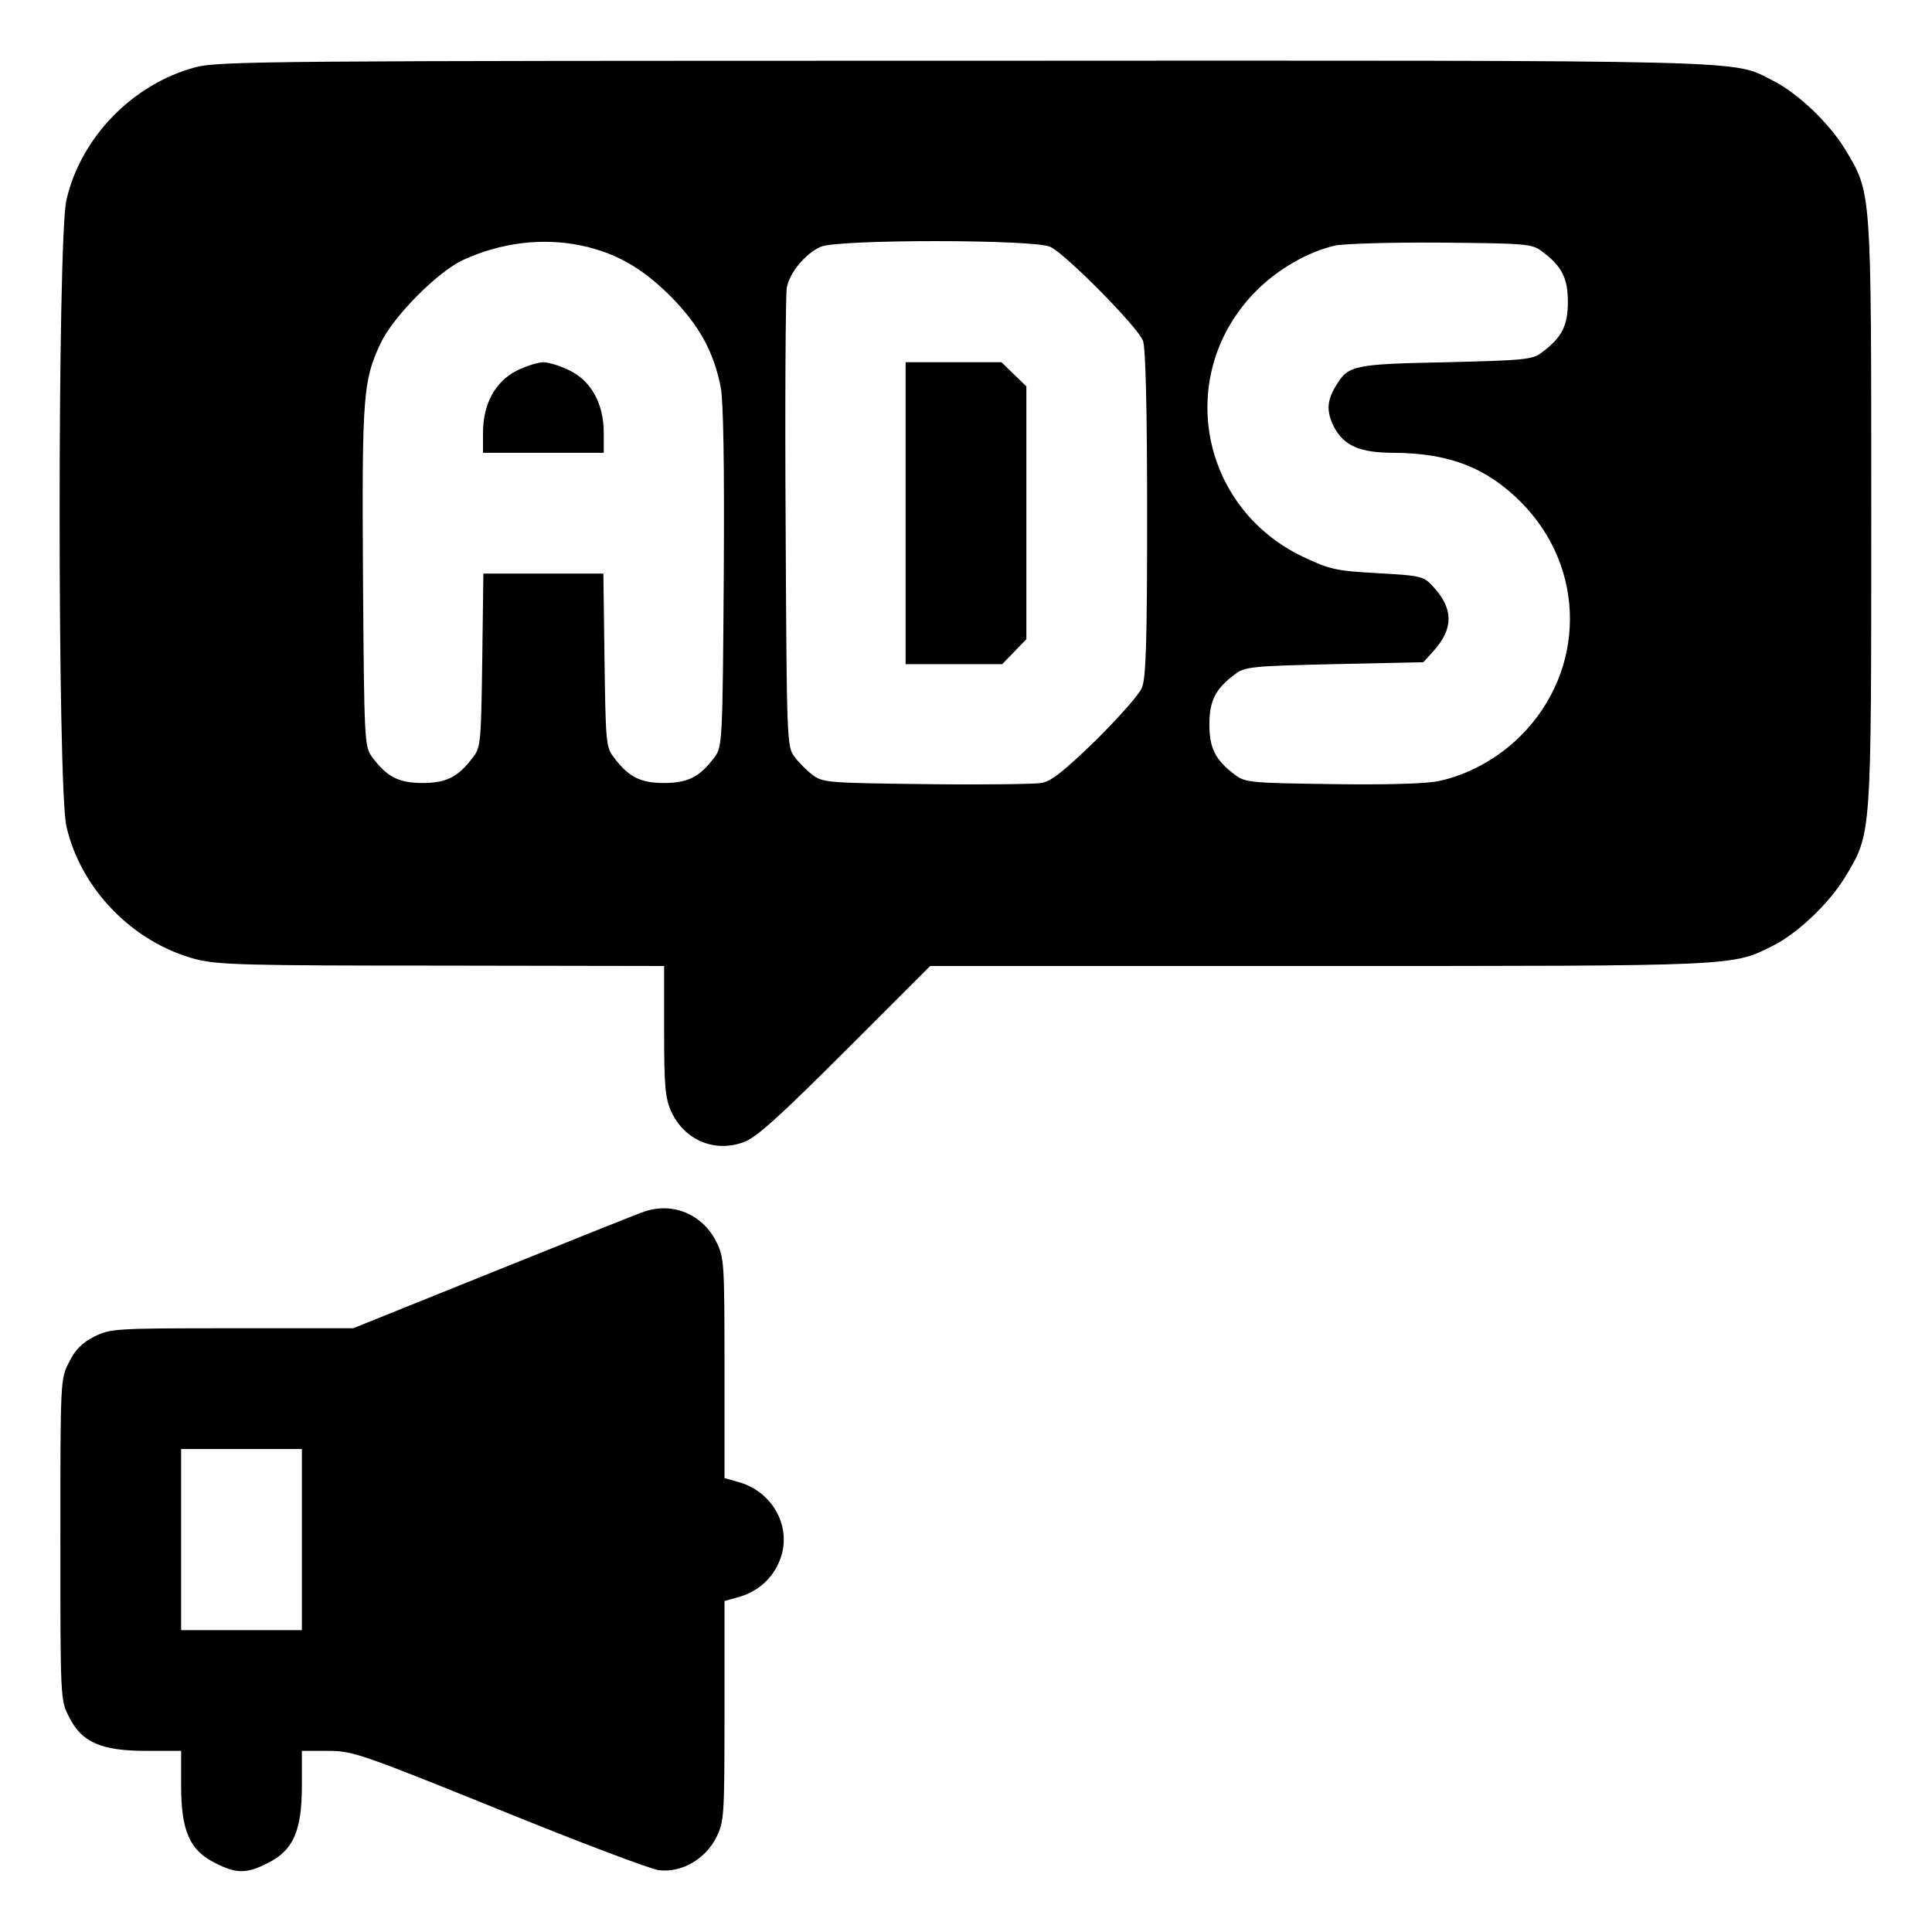
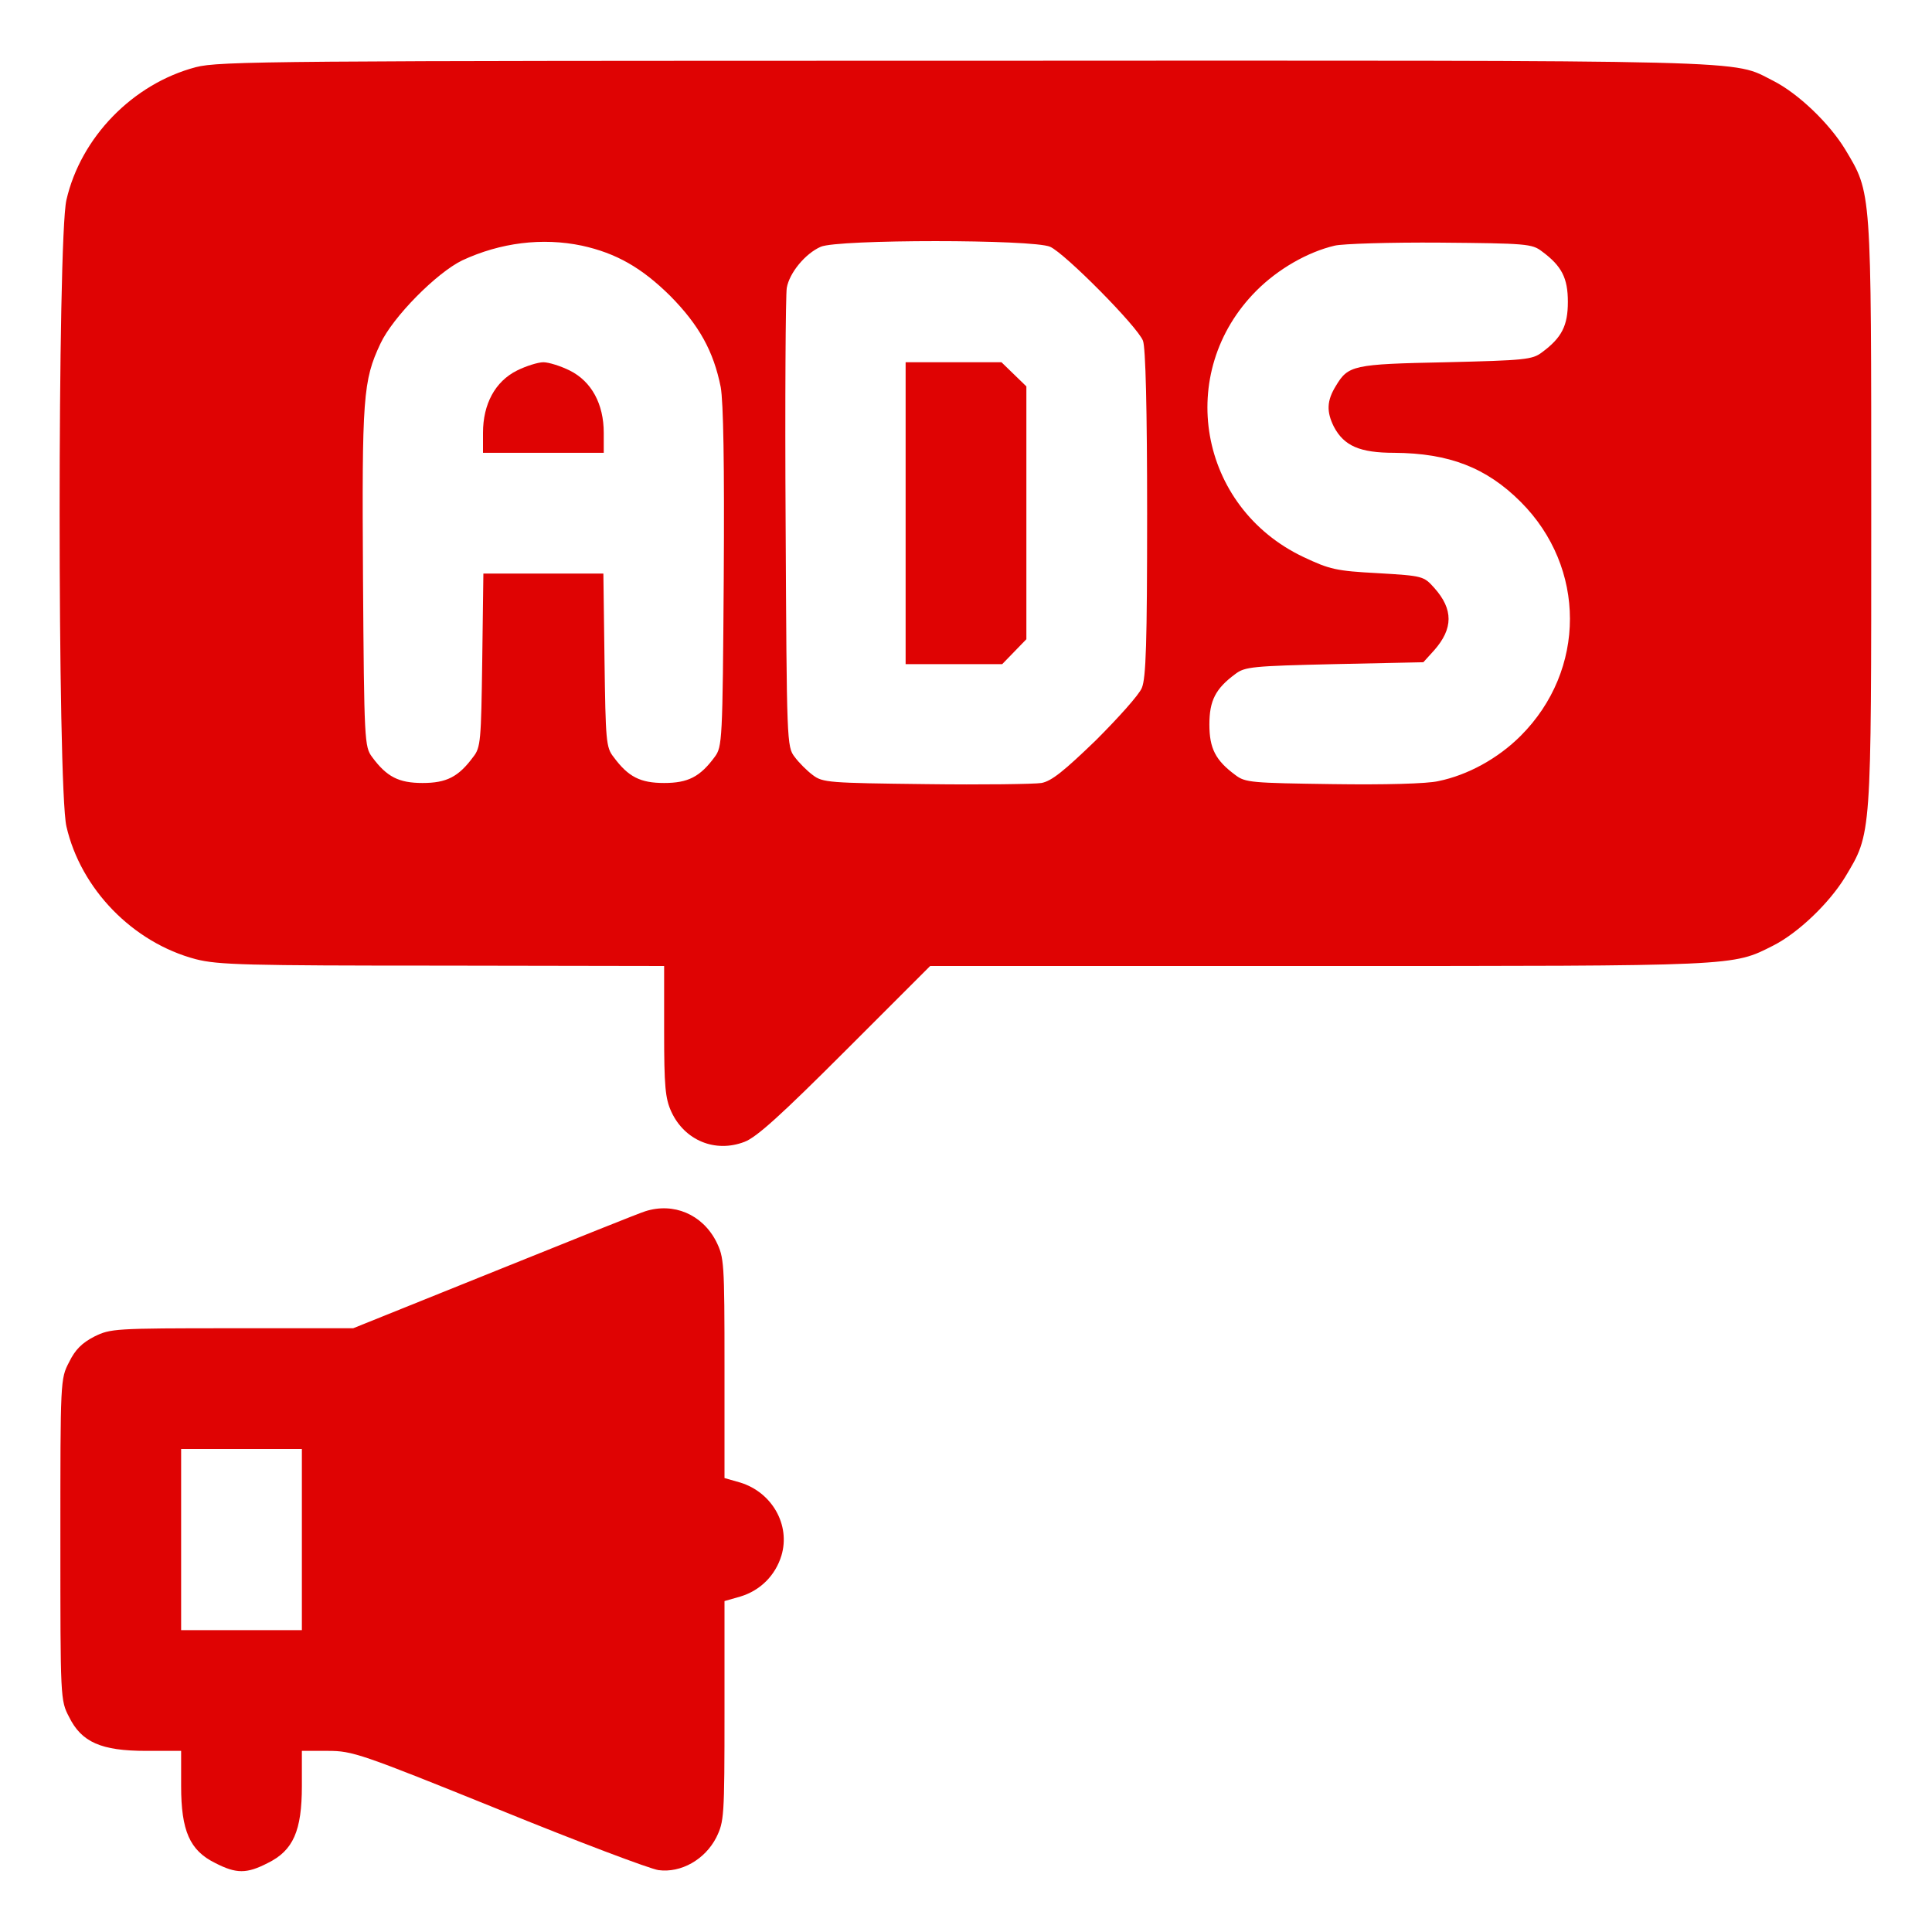
<svg xmlns="http://www.w3.org/2000/svg" version="1.0" width="512pt" height="512pt" viewBox="0 0 512 512" preserveAspectRatio="xMidYMid meet">
-   <g transform="translate(0,512) scale(0.1,-0.1)" fill="#000000" stroke="none">
+   <g transform="translate(0,512) scale(0.1,-0.1)" fill="#DF0303" stroke="none">
    <path d="M519 4942 c-167 -44 -305 -186 -343 -352 -24 -103 -24 -1557 0 -1660 38 -166 176 -308 343 -352 59 -15 132 -17 654 -17 l587 -1 0 -172 c0 -147 3 -179 19 -214 35 -76 116 -110 194 -80 32 12 97 71 267 241 l225 225 1030 0 c1115 0 1095 -1 1204 54 67 34 149 113 191 182 70 117 69 100 69 964 0 864 1 847 -69 964 -42 69 -124 148 -191 182 -112 56 -4 54 -2144 53 -1829 0 -1975 -1 -2036 -17z m1023 -473 c91 -20 158 -58 234 -133 77 -78 115 -147 134 -242 7 -40 10 -202 8 -506 -3 -433 -4 -447 -24 -474 -39 -53 -71 -69 -134 -69 -63 0 -95 16 -134 69 -20 25 -21 43 -24 257 l-3 229 -159 0 -159 0 -3 -229 c-3 -214 -4 -232 -24 -257 -39 -53 -71 -69 -134 -69 -63 0 -95 16 -134 69 -20 27 -21 41 -24 474 -3 480 0 523 46 621 33 71 149 188 217 221 101 47 212 61 317 39z m1241 -3 c40 -18 232 -212 246 -249 7 -18 11 -182 11 -458 0 -343 -3 -436 -14 -462 -7 -18 -63 -80 -122 -139 -84 -81 -117 -108 -144 -113 -19 -3 -157 -5 -307 -3 -256 3 -273 4 -299 24 -15 11 -37 33 -48 48 -21 27 -21 39 -24 619 -2 326 0 606 3 624 7 40 49 91 90 109 45 20 563 20 608 0z m1303 -12 c53 -39 69 -71 69 -134 0 -63 -16 -95 -69 -134 -25 -19 -45 -21 -254 -26 -247 -5 -259 -8 -292 -63 -24 -39 -25 -68 -5 -108 27 -51 69 -69 160 -69 145 -1 244 -39 335 -130 174 -174 174 -446 0 -620 -60 -60 -140 -104 -218 -120 -29 -7 -143 -10 -280 -8 -215 3 -232 4 -258 24 -53 39 -69 71 -69 134 0 63 16 95 69 134 25 19 45 21 263 26 l235 5 29 32 c50 57 51 108 0 165 -28 31 -29 32 -149 39 -112 6 -128 10 -198 43 -278 132 -341 489 -124 706 57 57 135 102 207 119 21 5 147 9 280 8 227 -2 243 -3 269 -23z" />
    <path d="M1370 4138 c-58 -29 -90 -89 -90 -165 l0 -53 160 0 160 0 0 53 c0 76 -32 136 -90 165 -24 12 -56 22 -70 22 -14 0 -46 -10 -70 -22z" />
    <path d="M2400 3760 l0 -400 128 0 128 0 32 33 32 33 0 335 0 335 -33 32 -33 32 -127 0 -127 0 0 -400z" />
    <path d="M1710 1910 c-14 -4 -193 -76 -399 -159 l-375 -151 -321 0 c-313 0 -322 -1 -365 -22 -33 -17 -51 -35 -67 -68 -23 -44 -23 -48 -23 -470 0 -422 0 -426 23 -470 33 -67 85 -90 204 -90 l93 0 0 -93 c0 -119 23 -171 90 -204 56 -29 84 -29 140 0 67 33 90 85 90 204 l0 93 69 0 c65 0 86 -7 452 -155 211 -86 402 -158 424 -161 60 -8 123 28 153 86 21 43 22 53 22 336 l0 291 42 12 c53 16 93 56 109 109 24 81 -25 167 -109 193 l-42 12 0 291 c0 283 -1 293 -22 336 -37 72 -113 104 -188 80z m-910 -870 l0 -240 -160 0 -160 0 0 240 0 240 160 0 160 0 0 -240z" />
  </g>
</svg>
